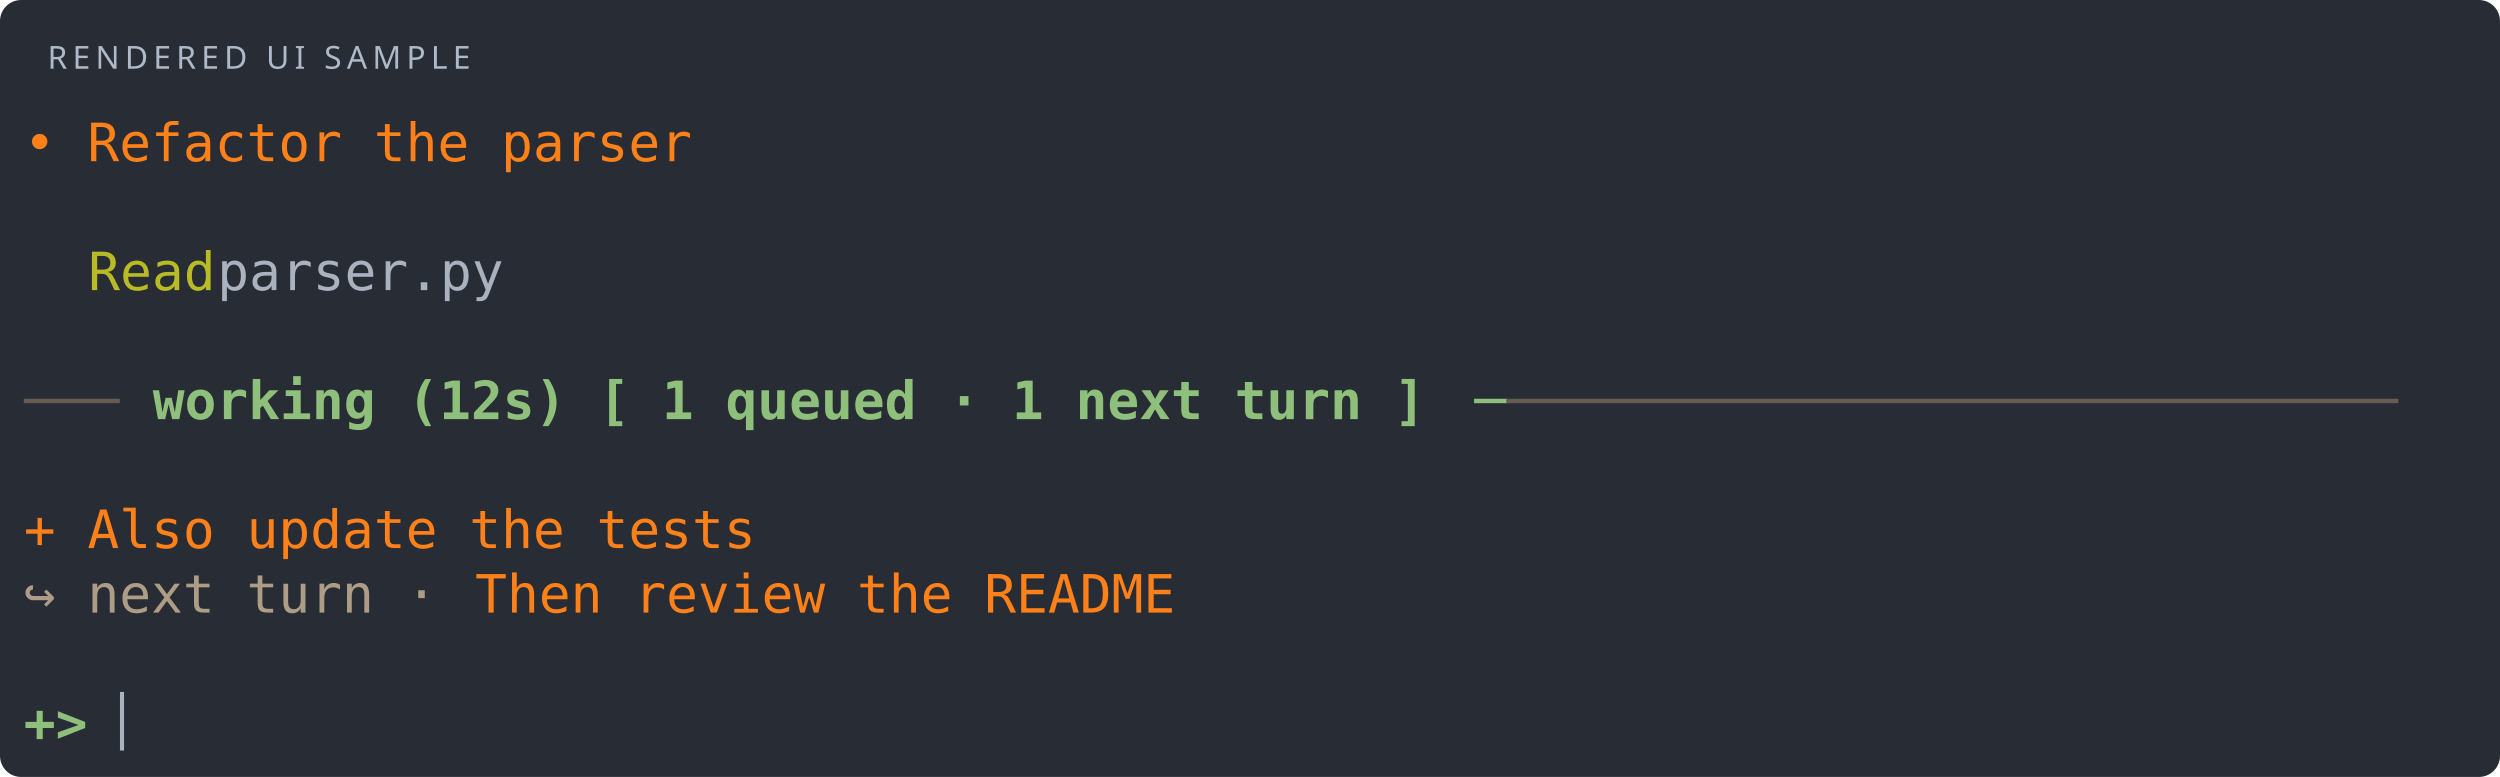
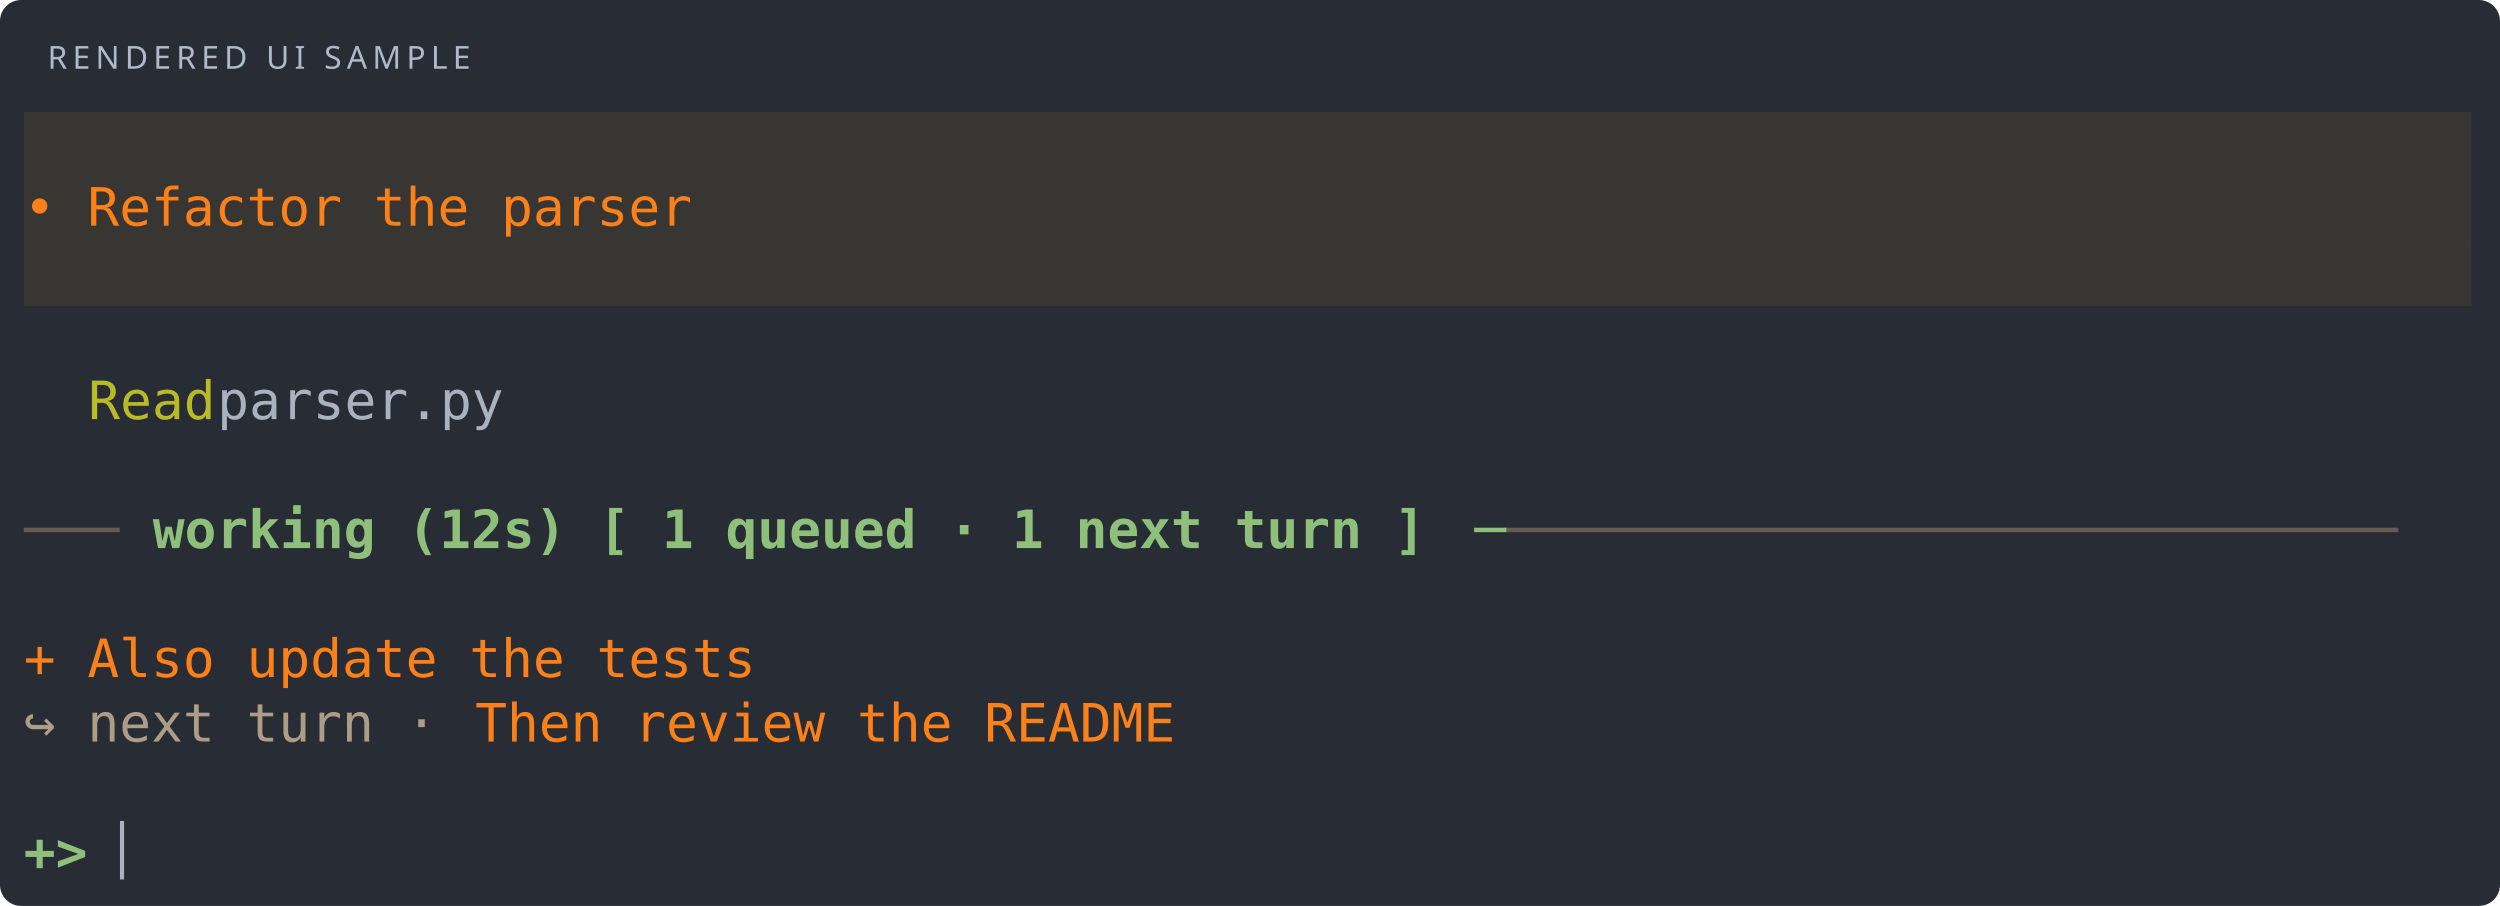
- <svg xmlns="http://www.w3.org/2000/svg" viewBox="0 0 946 294.0">
+ <svg xmlns="http://www.w3.org/2000/svg" viewBox="0 0 946 342.8">
  <style>
.usage-followups-matrix {font-family:monospace;font-size:20px;line-height:24.4px}
.usage-followups-r1 { fill: #fe8019 }
.usage-followups-r2 { fill: #abb2bf }
.usage-followups-r3 { fill: #b8bb26 }
.usage-followups-r4 { fill: #665c54 }
.usage-followups-r5 { fill: #8ec07c;font-weight: bold }
.usage-followups-r6 { fill: #8ec07c }
.usage-followups-r7 { fill: #ad9d87 }
</style>
  <defs>
    <clipPath id="usage-followups-clip-terminal">
-       <rect width="926.2" height="243.0" />
+       <rect width="926.2" height="291.8" />
    </clipPath>
    <clipPath id="usage-followups-line-0">
      <rect x="0" y="1.5" width="927.2" height="24.65" />
    </clipPath>
    <clipPath id="usage-followups-line-1">
      <rect x="0" y="25.9" width="927.2" height="24.65" />
    </clipPath>
    <clipPath id="usage-followups-line-2">
      <rect x="0" y="50.3" width="927.2" height="24.65" />
    </clipPath>
    <clipPath id="usage-followups-line-3">
      <rect x="0" y="74.7" width="927.2" height="24.65" />
    </clipPath>
    <clipPath id="usage-followups-line-4">
      <rect x="0" y="99.1" width="927.2" height="24.65" />
    </clipPath>
    <clipPath id="usage-followups-line-5">
      <rect x="0" y="123.5" width="927.2" height="24.65" />
    </clipPath>
    <clipPath id="usage-followups-line-6">
      <rect x="0" y="147.9" width="927.2" height="24.65" />
    </clipPath>
    <clipPath id="usage-followups-line-7">
      <rect x="0" y="172.3" width="927.2" height="24.65" />
    </clipPath>
    <clipPath id="usage-followups-line-8">
      <rect x="0" y="196.7" width="927.2" height="24.65" />
    </clipPath>
+     <clipPath id="usage-followups-line-9">
+       <rect x="0" y="221.1" width="927.2" height="24.65" />
+     </clipPath>
+     <clipPath id="usage-followups-line-10">
+       <rect x="0" y="245.5" width="927.2" height="24.65" />
+     </clipPath>
  </defs>
-   <rect width="946" height="294.0" rx="8" fill="#282c34" />
+   <rect width="946" height="342.8" rx="8" fill="#282c34" />
  <text x="18" y="26" fill="#aebac9" font-family="sans-serif" font-size="12" letter-spacing="2">RENDERED UI SAMPLE</text>
  <g transform="translate(9, 41)" clip-path="url(#usage-followups-clip-terminal)">
+     <rect fill="#383633" x="0" y="1.5" width="927.2" height="24.65" shape-rendering="crispEdges" />
+     <rect fill="#383633" x="0" y="25.9" width="256.2" height="24.65" shape-rendering="crispEdges" />
+     <rect fill="#383633" x="256.2" y="25.9" width="671" height="24.65" shape-rendering="crispEdges" />
+     <rect fill="#383633" x="0" y="50.3" width="927.2" height="24.65" shape-rendering="crispEdges" />
    <g class="usage-followups-matrix">
-       <text class="usage-followups-r1" x="0" y="20" textLength="256.2" clip-path="url(#usage-followups-line-0)">• Refactor the parser</text>
      <text class="usage-followups-r2" x="927.2" y="20" textLength="12.2" clip-path="url(#usage-followups-line-0)">
</text>
+       <text class="usage-followups-r1" x="0" y="44.4" textLength="256.2" clip-path="url(#usage-followups-line-1)">• Refactor the parser</text>
      <text class="usage-followups-r2" x="927.2" y="44.4" textLength="12.2" clip-path="url(#usage-followups-line-1)">
</text>
-       <text class="usage-followups-r3" x="24.4" y="68.8" textLength="48.8" clip-path="url(#usage-followups-line-2)">Read</text>
-       <text class="usage-followups-r2" x="73.2" y="68.8" textLength="134.2" clip-path="url(#usage-followups-line-2)">  parser.py</text>
      <text class="usage-followups-r2" x="927.2" y="68.8" textLength="12.2" clip-path="url(#usage-followups-line-2)">
</text>
      <text class="usage-followups-r2" x="927.2" y="93.2" textLength="12.2" clip-path="url(#usage-followups-line-3)">
</text>
-       <text class="usage-followups-r4" x="0" y="117.6" textLength="36.6" clip-path="url(#usage-followups-line-4)">───</text>
-       <text class="usage-followups-r5" x="48.8" y="117.6" textLength="488" clip-path="url(#usage-followups-line-4)">working (12s) [ 1 queued · 1 next turn ]</text>
-       <text class="usage-followups-r6" x="549" y="117.6" textLength="12.2" clip-path="url(#usage-followups-line-4)">─</text>
-       <text class="usage-followups-r4" x="561.2" y="117.6" textLength="341.6" clip-path="url(#usage-followups-line-4)">────────────────────────────</text>
+       <text class="usage-followups-r3" x="24.4" y="117.6" textLength="48.8" clip-path="url(#usage-followups-line-4)">Read</text>
+       <text class="usage-followups-r2" x="73.2" y="117.6" textLength="134.2" clip-path="url(#usage-followups-line-4)">  parser.py</text>
      <text class="usage-followups-r2" x="927.2" y="117.6" textLength="12.2" clip-path="url(#usage-followups-line-4)">
</text>
      <text class="usage-followups-r2" x="927.2" y="142" textLength="12.2" clip-path="url(#usage-followups-line-5)">
</text>
-       <text class="usage-followups-r1" x="0" y="166.4" textLength="280.6" clip-path="url(#usage-followups-line-6)">+ Also update the tests</text>
+       <text class="usage-followups-r4" x="0" y="166.4" textLength="36.6" clip-path="url(#usage-followups-line-6)">───</text>
+       <text class="usage-followups-r5" x="48.8" y="166.4" textLength="488" clip-path="url(#usage-followups-line-6)">working (12s) [ 1 queued · 1 next turn ]</text>
+       <text class="usage-followups-r6" x="549" y="166.4" textLength="12.2" clip-path="url(#usage-followups-line-6)">─</text>
+       <text class="usage-followups-r4" x="561.2" y="166.4" textLength="341.6" clip-path="url(#usage-followups-line-6)">────────────────────────────</text>
      <text class="usage-followups-r2" x="927.2" y="166.4" textLength="12.2" clip-path="url(#usage-followups-line-6)">
</text>
-       <text class="usage-followups-r7" x="0" y="190.8" textLength="170.8" clip-path="url(#usage-followups-line-7)">↪ next turn · </text>
-       <text class="usage-followups-r1" x="170.8" y="190.8" textLength="268.4" clip-path="url(#usage-followups-line-7)">Then review the README</text>
      <text class="usage-followups-r2" x="927.2" y="190.8" textLength="12.2" clip-path="url(#usage-followups-line-7)">
</text>
+       <text class="usage-followups-r1" x="0" y="215.2" textLength="280.6" clip-path="url(#usage-followups-line-8)">+ Also update the tests</text>
      <text class="usage-followups-r2" x="927.2" y="215.2" textLength="12.2" clip-path="url(#usage-followups-line-8)">
</text>
-       <text class="usage-followups-r5" x="0" y="239.6" textLength="36.6" clip-path="url(#usage-followups-line-9)">+&gt; </text>
-       <text class="usage-followups-r2" x="36.6" y="239.6" textLength="12.2" clip-path="url(#usage-followups-line-9)">▏</text>
+       <text class="usage-followups-r7" x="0" y="239.6" textLength="170.8" clip-path="url(#usage-followups-line-9)">↪ next turn · </text>
+       <text class="usage-followups-r1" x="170.8" y="239.6" textLength="268.4" clip-path="url(#usage-followups-line-9)">Then review the README</text>
      <text class="usage-followups-r2" x="927.2" y="239.6" textLength="12.2" clip-path="url(#usage-followups-line-9)">
+ </text>
+       <text class="usage-followups-r2" x="927.2" y="264" textLength="12.2" clip-path="url(#usage-followups-line-10)">
+ </text>
+       <text class="usage-followups-r5" x="0" y="288.4" textLength="36.6" clip-path="url(#usage-followups-line-11)">+&gt; </text>
+       <text class="usage-followups-r2" x="36.6" y="288.4" textLength="12.2" clip-path="url(#usage-followups-line-11)">▏</text>
+       <text class="usage-followups-r2" x="927.2" y="288.4" textLength="12.2" clip-path="url(#usage-followups-line-11)">
</text>
    </g>
  </g>
</svg>
